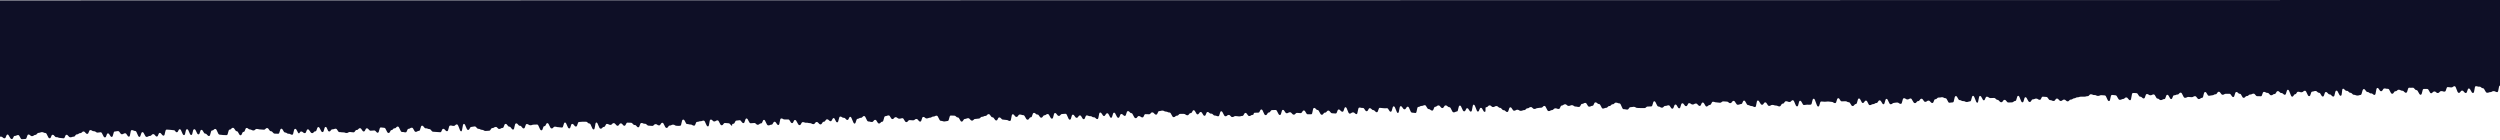
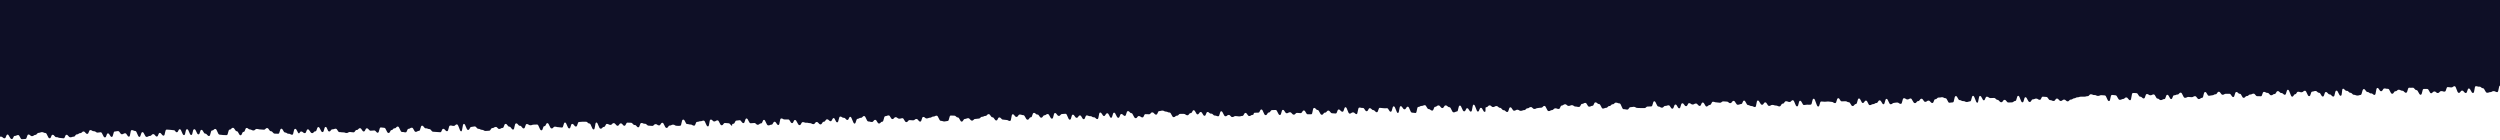
- <svg xmlns="http://www.w3.org/2000/svg" version="1.1" id="Livello_1" x="0px" y="0px" viewBox="0 0 1975.6 110" style="enable-background:new 0 0 1975.6 110;" xml:space="preserve">
+ <svg xmlns="http://www.w3.org/2000/svg" version="1.1" id="Livello_1" x="0px" y="0px" width="1975.6px" height="110px" viewBox="0 0 1975.6 110" style="enable-background:new 0 0 1975.6 110;" xml:space="preserve">
  <style type="text/css">
	.st0{fill:#0E0F26;}
</style>
  <g id="Livello_2_1_">
    <g id="Livello_1-2">
      <g id="Livello_2-2">
        <g id="Livello_1-2-2">
-           <path class="st0" d="M0,0.3V108h0.8c1.4,0,1.4,1.3,2.8,1.3s1-3,2.4-3c1.2,0,1.8,3.7,3.3,3.6s1-2.5,2.4-2.5s1.2-0.6,2.6-0.7      s1.6,3.3,3,3.3c0.9,0,1.9-0.1,2.8-0.2c1.4,0,1-3.5,2.4-3.5s1.4,1.3,2.8,1.3s1.2-0.9,2.6-1s1.2-1.5,2.6-1.6s1.4-0.5,2.6-0.6      c1.4,0,1.4,0.7,2.8,0.7s1.8,4.2,3.3,4.2s1-2.8,2.4-2.8s1.6,2,3,1.9s1.4,0.6,2.8,0.6s1.4,0.3,2.8,0.3s1-2.8,2.4-2.8      c1.2,0,1.6,2,3,2s1.4-0.5,2.6-0.5c1.4,0,1.2-1.8,2.6-1.8s1.2-1,2.6-1c1.4,0,1.4-1.3,2.6-1.3c1.4,0,1.6,2,3,1.9s1-3,2.4-3      c1.2-0.1,1.4,1,2.8,0.9s1.6,1.1,2.8,1.1c1.4,0,1.4-0.3,2.6-0.3c1.4,0,1.8,4.1,3.3,4.1s1-3.2,2.4-3.2s1.6,2.8,3,2.8      s1-4.3,2.4-4.3s1.2-0.3,2.6-0.3s1.6,2.5,3,2.5s1.2-0.8,2.6-0.8s1.6,2.7,3,2.7s0.8-5.2,2.2-5.2s1.4,0.7,2.8,0.7s1.8,4.7,3.3,4.7      c1.2,0,1-3.8,2.4-3.8s1.8,3.9,3.3,3.8s1.2-0.8,2.6-0.8s1.2-1.4,2.6-1.4s1.6,1.9,2.8,1.9c1.4,0,1-2.9,2.4-2.9      c1.2,0,1.6,2.2,3,2.2s0.8-4.8,2.4-4.8c1.4,0,1.4,0.2,2.8,0.2s1.4,0.3,2.8,0.3s1.2,1.7,2.4,1.6c1.4,0,1-2.4,2.4-2.4      s1.8,4.7,3.3,4.7s0.8-4.7,2.4-4.7s1.8,4.6,3.3,4.6s0.8-4.5,2.4-4.6s1.8,4.1,3.3,4.1s1-3.6,2.4-3.6s1.6,3,3,3s1.6,1.9,3,1.9      s1-4.4,2.4-4.4s1.2-1.2,2.6-1.2s1.8,4.5,3.3,4.5s1.4,0.3,2.8,0.3c0.9,0.1,1.9,0.1,2.8,0.1c1.4,0,1-4.4,2.4-4.4s1.2-1.4,2.6-1.4      s1.6,2.7,3,2.7s1.6,3.3,3,3.2s1-2.7,2.4-2.7s1-3,2.4-3.1c1.2,0,1.4,1.2,2.6,1.2s1.4,0.8,2.8,0.8s1.2-1.2,2.6-1.2      s1.4,0.4,2.8,0.4s1.4,0.2,2.8,0.2s1.2-1.3,2.6-1.3s1.6,2.5,3,2.5s1.6,1.9,3,1.9c0.9,0,1.9,0,2.8,0.1c1.4,0,1-3.9,2.4-4      s1.6,3,3,3s1.4,1.1,2.8,1s1.4,0.8,2.8,0.8s0.8-4.7,2.4-4.7c1.4,0,1.8,3.6,3,3.6c0.6-0.2,0.6-1.5,1.8-1.5s1.4,1.3,2.8,1.3      s1-3,2.4-3s1.8,3,3.3,3s1.2-1.4,2.6-1.4s1-3.4,2.4-3.4s1.8,4.1,3.3,4s1-4.1,2.4-4.1s1.4,3.6,2.8,3.6s1.2-1.7,2.6-1.7      s1.4-0.5,2.6-0.5c1.4,0,1.6,2.8,3,2.7s1.4,0.3,2.8,0.2s1.4,0.5,2.8,0.5s1.2-0.8,2.6-0.8s1.4,0.3,2.8,0.3s1.2-1.9,2.6-1.9      s1.2-1.4,2.6-1.4s1.6,2.7,3,2.6s1-2.5,2.4-2.5s1.6,1.9,3,1.9s1.4-0.2,2.8-0.2s1.6,1.8,2.8,1.8c1.4,0,1-4.2,2.4-4.2      s1.4,0.3,2.8,0.3s1.8,4.1,3.3,4.1s1.2-2.3,2.4-2.3s1-1.4,2.4-1.4s1.2-1.4,2.6-1.4s1.8,4.4,3.3,4.3s1.4,0.3,2.8,0.3      s1-2.8,2.4-2.8c1.2,0,1.2-0.9,2.6-0.9s1.6,3.3,3,3.3s1.2-0.8,2.6-0.8s1-4.1,2.4-4.1s1.6,2.2,3,2.1s1.4,0.6,2.8,0.6      s1.6,2.1,3,2.1s1.4,0.2,2.8,0.2s1.4,0.2,2.8,0.2s1-2.7,2.4-2.7s1.6,1.9,3,1.9s1-4.4,2.4-4.5s1.4,0.3,2.8,0.3s1.2-1.2,2.6-1.2      s2,5.5,3.3,5.5s0.8-5.8,2.2-5.9s1.8,4.9,3.3,4.8s1.2-2.4,2.6-2.4c0.9-0.1,1.7-0.2,2.6-0.4c1.4,0,1.6,1.9,3,1.9s1.4,0.8,2.8,0.8      s1.4,0.9,2.8,0.9s1.4-0.2,2.8-0.2s1.2-2.1,2.6-2.1s1.2-0.8,2.6-0.9s1.6,1.7,2.8,1.6c1.4,0,1.2-0.8,2.6-0.8s1-3.1,2.4-3.2      s1.6,2.2,3,2.2s1.6,2.3,3,2.3s0.8-4.9,2.4-4.9c1.4-0.1,1.6,2,3,1.9s1.6,2.2,3,2.1s1-3.5,2.4-3.5s1.4,1,2.8,1s1.4-0.5,2.6-0.5      c1.4,0,1.4-0.1,2.8-0.1s1.8,4.6,3.3,4.6s1-3.3,2.4-3.3s1-2.4,2.4-2.4s1.8,4.2,3.3,4.2s1.2-1.4,2.6-1.4s1.4,0.4,2.8,0.4      s1.4,0.3,2.8,0.3s1-4,2.4-4s1.8,4.7,3.3,4.7s1-3.6,2.4-3.6s1.6,2.2,3,2.1s1-3.6,2.4-3.6s1.4-0.2,2.6-0.2h2.8      c1.4,0,1.4,1.4,2.8,1.4s1.8,4.7,3.3,4.7s0.8-5.5,2.2-5.5s1.8,4.9,3.3,4.9s1.2-1.3,2.6-1.4s1.2-2.4,2.4-2.4      c1.4,0,1.4,0.8,2.8,0.8s1.2-1.4,2.6-1.4s1.8,2.1,3,2.1c1.4,0,1.2-1.9,2.6-1.9s1.6,1.9,2.8,1.9c1.4-0.1,1.2-2.5,2.4-2.5      c1.4,0,1.4,0.1,2.8,0.1s1.6,1.9,3,1.8s1.6,1.9,2.8,1.8c1.4,0,1-3.3,2.4-3.4s1.4,0.7,2.8,0.6s1.6,1.5,3,1.5      c1.4,0,1.4,0.2,2.8,0.2s1.2-1.3,2.6-1.4s1.4,1,2.8,1s1.2-2,2.6-2.1s1.8,4.1,3.3,4.1s1.2-1.9,2.6-1.9s1.2-0.7,2.6-0.7      s1.4,0.9,2.8,0.9c0.9,0.1,1.9,0.1,2.8,0c1.4-0.1,0.8-4.9,2.4-4.9s1.8,3.6,3,3.5c1.4,0,1.4,0.4,2.8,0.4s1.4,0.9,2.8,0.9      s1-3,2.4-3s1.4-0.5,2.6-0.5c1.4,0,1.4-0.5,2.6-0.5c1.4,0,1.8,4.6,3.3,4.6s0.8-5.3,2.2-5.4s1.6,1.5,2.8,1.5s1.2-0.8,2.6-0.9      s1.8,4,3.3,3.9s1.2-1.8,2.6-1.8s1.4,0.2,2.8,0.2s1.6,2,3,2c-0.4-0.1-0.4-1.6,0.8-1.6c1.4,0,1.2-2.5,2.4-2.5      c0.9-0.1,1.7-0.2,2.6-0.3c1.2-0.1,1.6,2.3,3,2.3s1-3.6,2.4-3.7s1.8,3.9,3.3,3.8l2.8-0.2c1.4-0.1,1.4,1.4,2.8,1.4      s1.2-1.1,2.6-1.1s1-2.8,2.4-2.8c1.2,0,1.8,4.4,3.3,4.4s1.4-0.6,2.6-0.6s1.2-2.3,2.4-2.3c1.4,0,1.6,2.6,3,2.6s0.8-5.1,2.2-5.2      s1.4,0.9,2.8,0.8s1.4,0.1,2.8,0s1.6,2.9,3,2.9s1-2.5,2.4-2.5s2,4.1,3.5,4.1s1.2-2.4,2.6-2.4s1.4,0.6,2.8,0.5s1.4,0.3,2.8,0.3      s1.4,0.8,2.8,0.8s1.2-1.7,2.6-1.7s1.6,1.9,3,1.9s1.2-2.1,2.6-2.1s1.2-1.9,2.6-1.9s1.6,1.5,2.8,1.5s1.2-2.5,2.4-2.5      s1.4,3.4,2.8,3.4s1-4.6,2.4-4.6s1.4,1.1,2.8,1s1.6,1.7,2.8,1.7c1.4,0,1-2.5,2.4-2.5c1.2,0,2,5.4,3.3,5.4s1-3.7,2.4-3.8      s1.2-0.8,2.6-0.8s1.2-1.4,2.6-1.4s1.8,4.3,3.3,4.3s1.4,0.4,2.8,0.4s1.2-1.6,2.6-1.7s1.6,2.9,3,2.9s1.2-1.4,2.6-1.4      s1-4.3,2.4-4.4s1.2-0.5,2.6-0.6s1.6,2.9,3,2.9s1.2-1.5,2.6-1.5s1.4,1.2,2.8,1.2s1.4-0.4,2.6-0.4s1.6,3.1,3,3.1s1.2-1.5,2.6-1.6      c0.9,0.1,1.9,0.2,2.8,0.2c1.4,0,1.2-1.1,2.6-1.1s1.6,2.1,3,2.1s1-3.7,2.4-3.7s1.4,1.3,2.8,1.2s1.4-0.6,2.6-0.6s1.2-0.9,2.6-0.9      s1.2-0.7,2.6-0.7s1.8,4.1,3.3,4.1s1.4,0.5,2.8,0.5c0.9-0.1,1.7-0.2,2.6-0.4c1.4,0,1-4.3,2.4-4.3c0.9,0.1,1.9,0.1,2.8,0.1      c1.4,0,1.4,1.4,2.8,1.4s1.8,3.4,3,3.3c1.4,0,1.2-2,2.6-2.1s1.4-0.6,2.6-0.6c1.4,0,1.6,1.9,3,1.9s1.2-1.3,2.6-1.3      c0.9-0.1,1.9-0.2,2.8-0.3c1.4-0.1,1.2-1.4,2.6-1.4s1.2-0.7,2.6-0.7s1.2-1.4,2.6-1.4s1.6,2.5,3,2.5s1.6,2.5,3,2.5s1-2.4,2.4-2.4      s1.6,1.7,2.8,1.7c1.4,0,1.4,0.3,2.8,0.3s1.4,0.8,2.8,0.8s0.8-5.3,2.2-5.3s1.6,2.2,3,2.1s1.2-1.9,2.6-1.9s1.4,0.5,2.8,0.5      s1.8,3.6,3.3,3.6s1.2-1.9,2.6-1.9s1-3.4,2.4-3.5s1.4,1.4,2.8,1.3s1.6,2.5,3,2.5s1.2-1.8,2.6-1.9s1.2-1,2.6-1s1.8,3.7,3.3,3.7      s1-4.5,2.4-4.5s1.6,2.3,3,2.3s1.2-1.4,2.6-1.5c0.9-0.1,1.9-0.2,2.8-0.2c1.4,0,1.8,4.7,3.3,4.7s1-4,2.4-4s1.6,2.5,3,2.5      s1.2-1.8,2.6-1.9s1.6,3,3,3s1-3,2.4-3c1.2,0,1.4,0.7,2.8,0.6s1.4,1,2.8,0.9s1.4,1.4,2.8,1.4s0.8-5.2,2.2-5.2s1.8,2.8,3,2.8      s1.2-2.1,2.6-2.2s1.8,3.6,3,3.6c1.4,0,1-4.1,2.4-4.1s1.8,4.1,3.3,4.1s1-2.9,2.4-3c1.2-0.1,1.6,1.5,2.8,1.5c1.4,0,1-3.8,2.4-3.8      s1.6,1.7,2.8,1.6s1.8,4,3.3,4s1.2-1.7,2.6-1.7s1.4,1.1,2.8,1.1s1-2.6,2.4-2.6s1.4,0.1,2.8,0.1s1.2-1.5,2.6-1.5s1.6,1.8,3,1.8      s1.2-2.8,2.4-2.8s1.4-0.4,2.6-0.4c1.4,0,1.4,0.8,2.8,0.8s1.4,0.8,2.8,0.7s1.8,3.8,3.3,3.7s1.2-1.2,2.6-1.2s1.2-1.4,2.6-1.4h2.8      c1.4,0,1.4,1.1,2.8,1.1s1.2-1.7,2.6-1.7s1.2-2.3,2.4-2.3c1.4,0,1.8,3.3,3,3.3c1.4,0,1.2-1.9,2.6-1.9s1.6,3.1,3,3s1-3,2.4-3      c1.2,0,1.4,1.4,2.8,1.3s1.6,1.5,2.8,1.5c1.4,0,1.6,0.6,2.8,0.6c1.4,0,1-4,2.4-4s1.8,4,3.3,4s1.2-1.1,2.6-1.1s1.6,1.8,2.8,1.7      c1.4,0,1.2-0.8,2.6-0.8s1.4,0.3,2.8,0.3s1.4-0.4,2.6-0.4s1.2-2.3,2.4-2.4c1.4,0,1.6,2.5,3,2.5s1.2-0.9,2.6-0.9s0.4-1.7,1.8-1.7      s1.4-0.1,2.8-0.1s1-2.4,2.4-2.5s1.8,4.5,3.3,4.5s1.2-2,2.6-2.1s1.2-1.9,2.6-1.9l2.8-0.1c1.4,0,1.8,4,3.3,4s1-4.1,2.4-4.1      s1.6,2.7,3,2.7s1.2-0.8,2.6-0.8s1.6,1.9,3,1.9s1.2-1.4,2.6-1.4c1.4,0,1.4,0.2,2.8,0.2s1.2-2.1,2.6-2.1s1.6,3.1,3,3h2.8      c1.4,0,0.8-4.9,2.2-5s1.6,1.7,2.8,1.6c1.4,0,1.8,3.8,3.3,3.8s1.2-1.7,2.6-1.7s1.2-1.6,2.6-1.6s1.6,2.1,3,2.1s1.4,0.2,2.8,0.2      s1-3.1,2.4-3.2c1.2,0,1.6,1.8,3,1.8s1-3.6,2.4-3.6s1.8,5.2,3.3,5.1s1.2-1,2.6-1s1.6,1.4,2.8,1.4s0.8-5.2,2.2-5.2      s1.4,0.4,2.8,0.3s1.6,2.7,3,2.6s1.2-2.4,2.4-2.4c1.4,0,1.6,1.5,2.8,1.5s1.6,1.7,2.8,1.7c1.4,0,1-3.5,2.4-3.5s1.4,0.3,2.8,0.3      c0.9,0.1,1.9,0.1,2.8,0c1.4-0.1,1.6,2.8,3,2.8s1-4.3,2.4-4.3s2,5.4,3.3,5.3s0.8-5.4,2.2-5.4s1.6,2.5,3,2.5s1.2-2.1,2.6-2.1      s1.8,4.7,3.3,4.7s1.4,0.3,2.8,0.3s0.8-4.8,2.2-4.8s1.2-0.8,2.6-0.8s1.4-0.6,2.6-0.6s1.6,3.1,3,3.1s1.4,1.2,2.8,1.2s1-3,2.4-3      c1.2,0,1.2-1.1,2.6-1.1s1.6,2.1,3,2.1s1.2-2.1,2.6-2.1s1.6,1.4,3,1.4s1.8,4.1,3.3,4.1s1.4-0.7,2.6-0.7c1.4,0,0.8-4.7,2.4-4.7      c1.4,0,1.8,4.6,3.3,4.6s1.2-2.5,2.4-2.5c1.4,0,1.6,2.8,3,2.7s0.8-5.5,2.2-5.5s2,5.6,3.3,5.5s1-3,2.4-3s1.6,3.2,3,3.2      s-0.2-3.7,1.2-3.7s1.2-1.3,2.6-1.4s1.4,1.3,2.8,1.3s1.2-0.8,2.6-0.8s1.6,1.4,2.8,1.4c1.4,0,1.6,1.9,3,1.9s1.4,1.4,2.8,1.4      s1-3.6,2.4-3.7s1.6,2.7,3,2.7s1.2-0.8,2.6-0.8s1.4,1,2.8,0.9s1.4-0.6,2.6-0.6c1.4,0,1.2-1.4,2.6-1.4s1.2-1,2.6-1      s1.4,1.5,2.8,1.5s1.2-0.6,2.6-0.7s1.4-0.3,2.8-0.3s1.2-1.4,2.6-1.4s1.8,4.1,3.3,4.1s1.2-0.7,2.6-0.8s1.2-1.3,2.6-1.4      s1.4,0.6,2.8,0.5s1-2.6,2.4-2.7s1.2-1,2.6-1s1.4,1.3,2.8,1.3s1.4-0.6,2.6-0.6c1.4,0,1.4,1.1,2.8,1.1s1.4,0.4,2.8,0.3      s1.2-2.4,2.4-2.4c1.4,0,1.2-0.8,2.6-0.8s1.6,3,3,3s1.2-0.6,2.6-0.7s1-2.7,2.4-2.7s1.4,1.3,2.8,1.3s1.8,3.6,3,3.6      c1.4,0,1.4-0.6,2.6-0.6c1.4,0,1.2-1.4,2.6-1.4s1.2-1.4,2.6-1.4s1.2-1.3,2.6-1.3s1.4,0.6,2.8,0.6s1.8,4.7,3.3,4.6      s1.4,0.3,2.8,0.3s1.2-1.9,2.6-1.9s1.4-0.3,2.6-0.3c1.4,0,1.4,0.9,2.8,0.9s1.4,0.1,2.8,0.1h2.8c1.4,0,1.2-1.2,2.6-1.2      s1.4-0.1,2.8-0.1s1-4.1,2.4-4.1s1.8,4.2,3.3,4.2s1.4,1,2.8,0.9s1.2-1.4,2.6-1.4s1.4-0.5,2.6-0.5c1.4,0,1.6,2.8,3,2.7      s1-3.2,2.4-3.3s1.6,3,3,3s1-3.9,2.4-4s1.6,2.3,3,2.3s1.2-2.4,2.4-2.4c1.4,0,1.4,1.1,2.8,1.1s1.2-0.8,2.6-0.8s1.6,1.9,3,1.9      s1-2.7,2.4-2.7s1.8,3.3,3,3.2s1.2-1.2,2.6-1.3s1.2-2.5,2.4-2.5c1.4,0,1.4,0.5,2.8,0.5s1.4,0.3,2.8,0.3s1.2-1.1,2.6-1.1      s1.4,0.2,2.8,0.2s1.4,1.3,2.8,1.2s1.2-1.8,2.6-1.8s1.8,3.2,3.3,3.1s1.4-0.5,2.6-0.6c1.4,0,1-2.7,2.4-2.7c1.2,0,1.8,3.5,3,3.5      s1.4,0.8,2.8,0.8s1.4,0.8,2.8,0.8s0.8-5.2,2.2-5.2s1.8,3.4,3.3,3.4s1.2-1.9,2.6-1.9s1.6,2.8,3,2.8s1.2-0.8,2.6-0.8      s1.4,0.5,2.8,0.5s1.4,0.7,2.8,0.7s1.2-2.2,2.6-2.2s1.2-1.9,2.6-1.9s1.4,0.6,2.8,0.6s1.2-1.4,2.6-1.4s1.8,4.9,3.3,4.9      s1-4.5,2.4-4.5s1.8,3.4,3,3.4c1.4,0,1.4-0.3,2.6-0.3c0.9,0.1,1.9,0.1,2.8,0c1.4-0.1,0.8-4.7,2.4-4.7c1.4,0,2,6.2,3.5,6.2      s1-4,2.4-4s1.4,0.2,2.8,0.2s1.4-0.2,2.6-0.2c1.4,0,1.4,0.3,2.8,0.3s1.4,1,2.8,1s1-3.8,2.4-3.9s1.4,2.5,2.8,2.5      c0.9,0,1.9,0,2.8-0.1c1.4-0.1,1.4,0.8,2.8,0.8s1.6,3,3,3s1.2-1.5,2.6-1.6s1-4.3,2.4-4.4s1.8,3.6,3,3.6c1.4,0,1.2-1.9,2.6-1.9      s1.6,3.6,3,3.6s1.2-0.8,2.6-0.8s1.2-0.9,2.6-0.9s1.2-2.1,2.6-2.1s1.8,3.1,3,3.1c1.4,0,1-4.3,2.4-4.3s1.8,4.4,3.3,4.3      s1.2-1,2.6-1.1s1.4-0.3,2.6-0.3s1.4,1.1,2.8,1.1s1-4.4,2.4-4.5s1.4,1,2.8,1s1.4-0.8,2.6-0.8s1.8,3.7,3.3,3.7s1.2-1.6,2.6-1.6      s1.2-1.8,2.6-1.9s1.6,2.5,3,2.5s1.2-1,2.6-1s1.6,1.9,3,1.9s1-3,2.4-3s1.2-1.3,2.6-1.3c0.9,0,1.7-0.1,2.6-0.3      c1.4,0,1.4,0.8,2.8,0.8s1.8,3.6,3,3.6s1.4-0.3,2.8-0.3s0.8-5,2.4-5c1.4,0,1.6,3.2,3,3.2s1.4,0.9,2.8,0.8s1.4,0.7,2.8,0.7      s1.4-0.5,2.6-0.5c1.4,0,1-4.4,2.4-4.4s2,5.5,3.3,5.5s0.8-5.4,2.2-5.4s1.8,3.5,3,3.5s1-2.9,2.4-2.9s1.4,1.1,2.8,1.1l2.8-0.1      c1.4,0,1.6,1.5,2.8,1.5s1.6,1.9,3,1.9s1.2-1.9,2.6-1.9s1.6,2.1,3,2.1s1.4-0.1,2.8-0.1s1.2-1.1,2.6-1.1s1-4.1,2.4-4.1      s1.8,5.2,3.3,5.2s1-4.1,2.4-4.1s1.8,3.8,3.3,3.8s1.2-2.1,2.6-2.1s1.2-0.6,2.6-0.6s1.4,1,2.8,1s1-2.5,2.4-2.5s1.4,0.2,2.8,0.2      s1.6,2.5,3,2.5s1.4,0.7,2.8,0.7s1.2-1.9,2.6-1.9s1.6,1.9,3,1.9s1.2-1.1,2.6-1.1s1.6,1.4,2.8,1.4c1.4,0,1.2-1.4,2.6-1.4      s1.2-0.9,2.6-1s1.2-0.8,2.6-0.8s1.4-0.5,2.6-0.5h2.8c1.4,0,1.4-0.4,2.6-0.4c1.4,0,1.2-1.5,2.6-1.5s1.4,0.7,2.8,0.6      s1.4,0.7,2.8,0.7s1.4-0.6,2.6-0.6c1.4,0,1.4,0.2,2.8,0.2s1.8,4.5,3.3,4.5s0.8-4.9,2.4-4.9c1.4,0,1.4,0.3,2.8,0.3      s1.8,3.6,3.3,3.6s1.4-0.6,2.6-0.7c1.4,0,1.2-1.2,2.6-1.2s1.6,2.2,3,2.2s0.8-5.6,2.2-5.7s1.4,0.1,2.8,0.1s1.6,2.8,3,2.8      s1.6,1.5,2.8,1.4c1.4,0,1-3.4,2.4-3.5s1.4,1,2.8,1s1.4-0.7,2.6-0.7c1.4,0,1.8,3.3,3,3.3c1.4,0,1.4,1.3,2.8,1.2s1.2-0.8,2.6-0.8      s1-3.4,2.4-3.4s1.8,3.4,3,3.4c1.4,0,1-3,2.4-3s1.4-0.6,2.6-0.6c1.4,0,1.2-1.5,2.6-1.5s1.8,4.1,3.3,4.1s1.4-0.6,2.6-0.7      c1.4,0,1.4,0.2,2.8,0.2s1.2-0.8,2.6-0.8s1.6,2.3,3,2.3s1.2-1,2.6-1s0.8-4.6,2.4-4.6c1.4,0,1.6,3,3,3c0.9-0.1,1.7-0.2,2.6-0.4      c1.4,0,1.2-0.8,2.6-0.8s1.2-2,2.6-2s1.6,2.4,3,2.4s1.2-0.8,2.6-0.8h2.8c1.4,0,1.6,2.6,3,2.6s1-3.9,2.4-4s1.4,1.5,2.8,1.4      s1.6,3.2,3,3.2s1.2-1.4,2.6-1.4s1.2-1.2,2.6-1.2s1.2-0.6,2.6-0.7s1.6,2.1,3,2s1.4,0.1,2.8,0.1s1-3.4,2.4-3.5s1.4,0.9,2.8,0.8      s1.6,1.9,3,1.9s1.2-1,2.6-1s1.2-2.3,2.6-2.3s1.6,1.6,2.8,1.5c1.4,0,1.6,1.4,2.8,1.4c1.4,0,1-4,2.4-4s2,5.5,3.3,5.5      s1.2-1.9,2.6-2c1,0,0.8-1.9,2.2-1.9s1.4,0.5,2.8,0.4s1.2-1.2,2.6-1.2s1.8,4.4,3.3,4.3s1-3.5,2.4-3.6s1.4-0.5,2.6-0.5      c1.4,0,1.4,1.4,2.8,1.4s1.6,3,3,3s1-3.6,2.4-3.6s1.6,1.9,3,1.9s1.6,1.8,3,1.7s0.8-4.7,2.4-4.7c1.4,0,1.8,4.1,3.3,4.1      s0.6-5.5,1.8-5.6s1.6,1.8,3,1.7s1.6,1.5,2.8,1.5c1.4,0,1.6,1.6,2.8,1.6c1.4,0,1.4,0.6,2.8,0.6s1.4-0.4,2.6-0.5s1-4.5,2.4-4.6      s1.6,2.3,3,2.3s1.4,1.2,2.8,1.1s1.4,1.2,2.8,1.2s0.8-5.5,2.2-5.5s1.6,2.7,3,2.6s1.2-2.2,2.6-2.2s1.4,0.4,2.8,0.3s1.8,4,3.3,3.9      s1.2-2,2.6-2s1.2-1.2,2.6-1.2s1.4,0.8,2.8,0.8s1.6,1.7,3,1.6s1-4,2.4-4c0.9,0.1,1.9,0.1,2.8,0c1.4-0.1,1.6,1.9,3,1.9      s1.8,3.7,3.3,3.7s1-4.6,2.4-4.6h2.8c1.4,0,1.8,3.4,3,3.4s1.2-1.3,2.6-1.4s1.4,1.3,2.8,1.2s1.2-1.4,2.6-1.5s1.4,0.5,2.8,0.4      s1-3.6,2.4-3.6s1.4,0.3,2.8,0.3s1.2-0.9,2.6-1s1.8,5.3,3.3,5.3s1.2-1.7,2.6-1.8s1.6,1.9,3,1.9s1-3.6,2.4-3.6s1.8,3.7,3.3,3.6      s0.8-5.4,2.2-5.4s1.4,0.5,2.8,0.4s1.4,1.2,2.8,1.2s1.8,3.6,3.3,3.6s1.4-0.5,2.6-0.5s1.2-0.8,2.6-0.8s1.4,0.8,2.8,0.8      s0.8-5.2,2.2-5.2l0,0V0L0,0.3z" />
+           <path class="st0" d="M-1-1v109h1.8c1.4,0,1.4,1.3,2.8,1.3s1-3,2.4-3c1.2,0,1.8,3.7,3.3,3.6s1-2.5,2.4-2.5s1.2-0.6,2.6-0.7      s1.6,3.3,3,3.3c0.9,0,1.9-0.1,2.8-0.2c1.4,0,1-3.5,2.4-3.5s1.4,1.3,2.8,1.3s1.2-0.9,2.6-1s1.2-1.5,2.6-1.6s1.4-0.5,2.6-0.6      c1.4,0,1.4,0.7,2.8,0.7s1.8,4.2,3.3,4.2s1-2.8,2.4-2.8s1.6,2,3,1.9s1.4,0.6,2.8,0.6s1.4,0.3,2.8,0.3s1-2.8,2.4-2.8      c1.2,0,1.6,2,3,2s1.4-0.5,2.6-0.5c1.4,0,1.2-1.8,2.6-1.8s1.2-1,2.6-1c1.4,0,1.4-1.3,2.6-1.3c1.4,0,1.6,2,3,1.9s1-3,2.4-3      c1.2-0.1,1.4,1,2.8,0.9s1.6,1.1,2.8,1.1c1.4,0,1.4-0.3,2.6-0.3c1.4,0,1.8,4.1,3.3,4.1s1-3.2,2.4-3.2s1.6,2.8,3,2.8      s1-4.3,2.4-4.3s1.2-0.3,2.6-0.3s1.6,2.5,3,2.5s1.2-0.8,2.6-0.8s1.6,2.7,3,2.7s0.8-5.2,2.2-5.2s1.4,0.7,2.8,0.7s1.8,4.7,3.3,4.7      c1.2,0,1-3.8,2.4-3.8s1.8,3.9,3.3,3.8s1.2-0.8,2.6-0.8s1.2-1.4,2.6-1.4s1.6,1.9,2.8,1.9c1.4,0,1-2.9,2.4-2.9      c1.2,0,1.6,2.2,3,2.2s0.8-4.8,2.4-4.8c1.4,0,1.4,0.2,2.8,0.2s1.4,0.3,2.8,0.3s1.2,1.7,2.4,1.6c1.4,0,1-2.4,2.4-2.4      s1.8,4.7,3.3,4.7s0.8-4.7,2.4-4.7s1.8,4.6,3.3,4.6s0.8-4.5,2.4-4.6s1.8,4.1,3.3,4.1s1-3.6,2.4-3.6s1.6,3,3,3s1.6,1.9,3,1.9      s1-4.4,2.4-4.4s1.2-1.2,2.6-1.2s1.8,4.5,3.3,4.5s1.4,0.3,2.8,0.3c0.9,0.1,1.9,0.1,2.8,0.1c1.4,0,1-4.4,2.4-4.4s1.2-1.4,2.6-1.4      s1.6,2.7,3,2.7s1.6,3.3,3,3.2s1-2.7,2.4-2.7s1-3,2.4-3.1c1.2,0,1.4,1.2,2.6,1.2s1.4,0.8,2.8,0.8s1.2-1.2,2.6-1.2      s1.4,0.4,2.8,0.4s1.4,0.2,2.8,0.2s1.2-1.3,2.6-1.3s1.6,2.5,3,2.5s1.6,1.9,3,1.9c0.9,0,1.9,0,2.8,0.1c1.4,0,1-3.9,2.4-4      s1.6,3,3,3s1.4,1.1,2.8,1s1.4,0.8,2.8,0.8s0.8-4.7,2.4-4.7c1.4,0,1.8,3.6,3,3.6c0.6-0.2,0.6-1.5,1.8-1.5s1.4,1.3,2.8,1.3      s1-3,2.4-3s1.8,3,3.3,3s1.2-1.4,2.6-1.4s1-3.4,2.4-3.4s1.8,4.1,3.3,4s1-4.1,2.4-4.1s1.4,3.6,2.8,3.6s1.2-1.7,2.6-1.7      s1.4-0.5,2.6-0.5c1.4,0,1.6,2.8,3,2.7s1.4,0.3,2.8,0.2s1.4,0.5,2.8,0.5s1.2-0.8,2.6-0.8s1.4,0.3,2.8,0.3s1.2-1.9,2.6-1.9      s1.2-1.4,2.6-1.4s1.6,2.7,3,2.6s1-2.5,2.4-2.5s1.6,1.9,3,1.9s1.4-0.2,2.8-0.2s1.6,1.8,2.8,1.8c1.4,0,1-4.2,2.4-4.2      s1.4,0.3,2.8,0.3s1.8,4.1,3.3,4.1s1.2-2.3,2.4-2.3s1-1.4,2.4-1.4s1.2-1.4,2.6-1.4s1.8,4.4,3.3,4.3s1.4,0.3,2.8,0.3      s1-2.8,2.4-2.8c1.2,0,1.2-0.9,2.6-0.9s1.6,3.3,3,3.3s1.2-0.8,2.6-0.8s1-4.1,2.4-4.1s1.6,2.2,3,2.1s1.4,0.6,2.8,0.6      s1.6,2.1,3,2.1s1.4,0.2,2.8,0.2s1.4,0.2,2.8,0.2s1-2.7,2.4-2.7s1.6,1.9,3,1.9s1-4.4,2.4-4.5s1.4,0.3,2.8,0.3s1.2-1.2,2.6-1.2      s2,5.5,3.3,5.5s0.8-5.8,2.2-5.9s1.8,4.9,3.3,4.8s1.2-2.4,2.6-2.4c0.9-0.1,1.7-0.2,2.6-0.4c1.4,0,1.6,1.9,3,1.9s1.4,0.8,2.8,0.8      s1.4,0.9,2.8,0.9s1.4-0.2,2.8-0.2s1.2-2.1,2.6-2.1s1.2-0.8,2.6-0.9s1.6,1.7,2.8,1.6c1.4,0,1.2-0.8,2.6-0.8s1-3.1,2.4-3.2      s1.6,2.2,3,2.2s1.6,2.3,3,2.3s0.8-4.9,2.4-4.9c1.4-0.1,1.6,2,3,1.9s1.6,2.2,3,2.1s1-3.5,2.4-3.5s1.4,1,2.8,1s1.4-0.5,2.6-0.5      c1.4,0,1.4-0.1,2.8-0.1s1.8,4.6,3.3,4.6s1-3.3,2.4-3.3s1-2.4,2.4-2.4s1.8,4.2,3.3,4.2s1.2-1.4,2.6-1.4s1.4,0.4,2.8,0.4      s1.4,0.3,2.8,0.3s1-4,2.4-4s1.8,4.7,3.3,4.7s1-3.6,2.4-3.6s1.6,2.2,3,2.1s1-3.6,2.4-3.6s1.4-0.2,2.6-0.2h2.8      c1.4,0,1.4,1.4,2.8,1.4s1.8,4.7,3.3,4.7s0.8-5.5,2.2-5.5s1.8,4.9,3.3,4.9s1.2-1.3,2.6-1.4s1.2-2.4,2.4-2.4      c1.4,0,1.4,0.8,2.8,0.8s1.2-1.4,2.6-1.4s1.8,2.1,3,2.1c1.4,0,1.2-1.9,2.6-1.9s1.6,1.9,2.8,1.9c1.4-0.1,1.2-2.5,2.4-2.5      c1.4,0,1.4,0.1,2.8,0.1s1.6,1.9,3,1.8s1.6,1.9,2.8,1.8c1.4,0,1-3.3,2.4-3.4s1.4,0.7,2.8,0.6s1.6,1.5,3,1.5      c1.4,0,1.4,0.2,2.8,0.2s1.2-1.3,2.6-1.4s1.4,1,2.8,1s1.2-2,2.6-2.1s1.8,4.1,3.3,4.1s1.2-1.9,2.6-1.9s1.2-0.7,2.6-0.7      s1.4,0.9,2.8,0.9c0.9,0.1,1.9,0.1,2.8,0c1.4-0.1,0.8-4.9,2.4-4.9s1.8,3.6,3,3.5c1.4,0,1.4,0.4,2.8,0.4s1.4,0.9,2.8,0.9      s1-3,2.4-3s1.4-0.5,2.6-0.5c1.4,0,1.4-0.5,2.6-0.5c1.4,0,1.8,4.6,3.3,4.6s0.8-5.3,2.2-5.4s1.6,1.5,2.8,1.5s1.2-0.8,2.6-0.9      s1.8,4,3.3,3.9s1.2-1.8,2.6-1.8s1.4,0.2,2.8,0.2s1.6,2,3,2c-0.4-0.1-0.4-1.6,0.8-1.6c1.4,0,1.2-2.5,2.4-2.5      c0.9-0.1,1.7-0.2,2.6-0.3c1.2-0.1,1.6,2.3,3,2.3s1-3.6,2.4-3.7s1.8,3.9,3.3,3.8l2.8-0.2c1.4-0.1,1.4,1.4,2.8,1.4      s1.2-1.1,2.6-1.1s1-2.8,2.4-2.8c1.2,0,1.8,4.4,3.3,4.4s1.4-0.6,2.6-0.6s1.2-2.3,2.4-2.3c1.4,0,1.6,2.6,3,2.6s0.8-5.1,2.2-5.2      s1.4,0.9,2.8,0.8s1.4,0.1,2.8,0s1.6,2.9,3,2.9s1-2.5,2.4-2.5s2,4.1,3.5,4.1s1.2-2.4,2.6-2.4s1.4,0.6,2.8,0.5s1.4,0.3,2.8,0.3      s1.4,0.8,2.8,0.8s1.2-1.7,2.6-1.7s1.6,1.9,3,1.9s1.2-2.1,2.6-2.1s1.2-1.9,2.6-1.9s1.6,1.5,2.8,1.5s1.2-2.5,2.4-2.5      s1.4,3.4,2.8,3.4s1-4.6,2.4-4.6s1.4,1.1,2.8,1s1.6,1.7,2.8,1.7c1.4,0,1-2.5,2.4-2.5c1.2,0,2,5.4,3.3,5.4s1-3.7,2.4-3.8      s1.2-0.8,2.6-0.8s1.2-1.4,2.6-1.4s1.8,4.3,3.3,4.3s1.4,0.4,2.8,0.4s1.2-1.6,2.6-1.7s1.6,2.9,3,2.9s1.2-1.4,2.6-1.4      s1-4.3,2.4-4.4s1.2-0.5,2.6-0.6s1.6,2.9,3,2.9s1.2-1.5,2.6-1.5s1.4,1.2,2.8,1.2s1.4-0.4,2.6-0.4s1.6,3.1,3,3.1s1.2-1.5,2.6-1.6      c0.9,0.1,1.9,0.2,2.8,0.2c1.4,0,1.2-1.1,2.6-1.1s1.6,2.1,3,2.1s1-3.7,2.4-3.7s1.4,1.3,2.8,1.2s1.4-0.6,2.6-0.6s1.2-0.9,2.6-0.9      s1.2-0.7,2.6-0.7s1.8,4.1,3.3,4.1s1.4,0.5,2.8,0.5c0.9-0.1,1.7-0.2,2.6-0.4c1.4,0,1-4.3,2.4-4.3c0.9,0.1,1.9,0.1,2.8,0.1      c1.4,0,1.4,1.4,2.8,1.4s1.8,3.4,3,3.3c1.4,0,1.2-2,2.6-2.1s1.4-0.6,2.6-0.6c1.4,0,1.6,1.9,3,1.9s1.2-1.3,2.6-1.3      c0.9-0.1,1.9-0.2,2.8-0.3c1.4-0.1,1.2-1.4,2.6-1.4s1.2-0.7,2.6-0.7s1.2-1.4,2.6-1.4s1.6,2.5,3,2.5s1.6,2.5,3,2.5s1-2.4,2.4-2.4      s1.6,1.7,2.8,1.7c1.4,0,1.4,0.3,2.8,0.3s1.4,0.8,2.8,0.8s0.8-5.3,2.2-5.3s1.6,2.2,3,2.1s1.2-1.9,2.6-1.9s1.4,0.5,2.8,0.5      s1.8,3.6,3.3,3.6s1.2-1.9,2.6-1.9s1-3.4,2.4-3.5s1.4,1.4,2.8,1.3s1.6,2.5,3,2.5s1.2-1.8,2.6-1.9s1.2-1,2.6-1s1.8,3.7,3.3,3.7      s1-4.5,2.4-4.5s1.6,2.3,3,2.3s1.2-1.4,2.6-1.5c0.9-0.1,1.9-0.2,2.8-0.2c1.4,0,1.8,4.7,3.3,4.7s1-4,2.4-4s1.6,2.5,3,2.5      s1.2-1.8,2.6-1.9s1.6,3,3,3s1-3,2.4-3c1.2,0,1.4,0.7,2.8,0.6s1.4,1,2.8,0.9s1.4,1.4,2.8,1.4s0.8-5.2,2.2-5.2s1.8,2.8,3,2.8      s1.2-2.1,2.6-2.2s1.8,3.6,3,3.6c1.4,0,1-4.1,2.4-4.1s1.8,4.1,3.3,4.1s1-2.9,2.4-3c1.2-0.1,1.6,1.5,2.8,1.5c1.4,0,1-3.8,2.4-3.8      s1.6,1.7,2.8,1.6s1.8,4,3.3,4s1.2-1.7,2.6-1.7s1.4,1.1,2.8,1.1s1-2.6,2.4-2.6s1.4,0.1,2.8,0.1s1.2-1.5,2.6-1.5s1.6,1.8,3,1.8      s1.2-2.8,2.4-2.8s1.4-0.4,2.6-0.4c1.4,0,1.4,0.8,2.8,0.8s1.4,0.8,2.8,0.7s1.8,3.8,3.3,3.7s1.2-1.2,2.6-1.2s1.2-1.4,2.6-1.4h2.8      c1.4,0,1.4,1.1,2.8,1.1s1.2-1.7,2.6-1.7s1.2-2.3,2.4-2.3c1.4,0,1.8,3.3,3,3.3c1.4,0,1.2-1.9,2.6-1.9s1.6,3.1,3,3s1-3,2.4-3      c1.2,0,1.4,1.4,2.8,1.3s1.6,1.5,2.8,1.5c1.4,0,1.6,0.6,2.8,0.6c1.4,0,1-4,2.4-4s1.8,4,3.3,4s1.2-1.1,2.6-1.1s1.6,1.8,2.8,1.7      c1.4,0,1.2-0.8,2.6-0.8s1.4,0.3,2.8,0.3s1.4-0.4,2.6-0.4s1.2-2.3,2.4-2.4c1.4,0,1.6,2.5,3,2.5s1.2-0.9,2.6-0.9s0.4-1.7,1.8-1.7      s1.4-0.1,2.8-0.1s1-2.4,2.4-2.5s1.8,4.5,3.3,4.5s1.2-2,2.6-2.1s1.2-1.9,2.6-1.9l2.8-0.1c1.4,0,1.8,4,3.3,4s1-4.1,2.4-4.1      s1.6,2.7,3,2.7s1.2-0.8,2.6-0.8s1.6,1.9,3,1.9s1.2-1.4,2.6-1.4c1.4,0,1.4,0.2,2.8,0.2s1.2-2.1,2.6-2.1s1.6,3.1,3,3h2.8      c1.4,0,0.8-4.9,2.2-5s1.6,1.7,2.8,1.6c1.4,0,1.8,3.8,3.3,3.8s1.2-1.7,2.6-1.7s1.2-1.6,2.6-1.6s1.6,2.1,3,2.1s1.4,0.2,2.8,0.2      s1-3.1,2.4-3.2c1.2,0,1.6,1.8,3,1.8s1-3.6,2.4-3.6s1.8,5.2,3.3,5.1s1.2-1,2.6-1s1.6,1.4,2.8,1.4s0.8-5.2,2.2-5.2      s1.4,0.4,2.8,0.3s1.6,2.7,3,2.6s1.2-2.4,2.4-2.4c1.4,0,1.6,1.5,2.8,1.5s1.6,1.7,2.8,1.7c1.4,0,1-3.5,2.4-3.5s1.4,0.3,2.8,0.3      c0.9,0.1,1.9,0.1,2.8,0c1.4-0.1,1.6,2.8,3,2.8s1-4.3,2.4-4.3s2,5.4,3.3,5.3s0.8-5.4,2.2-5.4s1.6,2.5,3,2.5s1.2-2.1,2.6-2.1      s1.8,4.7,3.3,4.7s1.4,0.3,2.8,0.3s0.8-4.8,2.2-4.8s1.2-0.8,2.6-0.8s1.4-0.6,2.6-0.6s1.6,3.1,3,3.1s1.4,1.2,2.8,1.2s1-3,2.4-3      c1.2,0,1.2-1.1,2.6-1.1s1.6,2.1,3,2.1s1.2-2.1,2.6-2.1s1.6,1.4,3,1.4s1.8,4.1,3.3,4.1s1.4-0.7,2.6-0.7c1.4,0,0.8-4.7,2.4-4.7      c1.4,0,1.8,4.6,3.3,4.6s1.2-2.5,2.4-2.5c1.4,0,1.6,2.8,3,2.7s0.8-5.5,2.2-5.5s2,5.6,3.3,5.5s1-3,2.4-3s1.6,3.2,3,3.2      s-0.2-3.7,1.2-3.7s1.2-1.3,2.6-1.4s1.4,1.3,2.8,1.3s1.2-0.8,2.6-0.8s1.6,1.4,2.8,1.4c1.4,0,1.6,1.9,3,1.9s1.4,1.4,2.8,1.4      s1-3.6,2.4-3.7s1.6,2.7,3,2.7s1.2-0.8,2.6-0.8s1.4,1,2.8,0.9s1.4-0.6,2.6-0.6c1.4,0,1.2-1.4,2.6-1.4s1.2-1,2.6-1      s1.4,1.5,2.8,1.5s1.2-0.6,2.6-0.7s1.4-0.3,2.8-0.3s1.2-1.4,2.6-1.4s1.8,4.1,3.3,4.1s1.2-0.7,2.6-0.8s1.2-1.3,2.6-1.4      s1.4,0.6,2.8,0.5s1-2.6,2.4-2.7s1.2-1,2.6-1s1.4,1.3,2.8,1.3s1.4-0.6,2.6-0.6c1.4,0,1.4,1.1,2.8,1.1s1.4,0.4,2.8,0.3      s1.2-2.4,2.4-2.4c1.4,0,1.2-0.8,2.6-0.8s1.6,3,3,3s1.2-0.6,2.6-0.7s1-2.7,2.4-2.7s1.4,1.3,2.8,1.3s1.8,3.6,3,3.6      c1.4,0,1.4-0.6,2.6-0.6c1.4,0,1.2-1.4,2.6-1.4s1.2-1.4,2.6-1.4s1.2-1.3,2.6-1.3s1.4,0.6,2.8,0.6s1.8,4.7,3.3,4.6      s1.4,0.3,2.8,0.3s1.2-1.9,2.6-1.9s1.4-0.3,2.6-0.3c1.4,0,1.4,0.9,2.8,0.9s1.4,0.1,2.8,0.1h2.8c1.4,0,1.2-1.2,2.6-1.2      s1.4-0.1,2.8-0.1s1-4.1,2.4-4.1s1.8,4.2,3.3,4.2s1.4,1,2.8,0.9s1.2-1.4,2.6-1.4s1.4-0.5,2.6-0.5c1.4,0,1.6,2.8,3,2.7      s1-3.2,2.4-3.3s1.6,3,3,3s1-3.9,2.4-4s1.6,2.3,3,2.3s1.2-2.4,2.4-2.4c1.4,0,1.4,1.1,2.8,1.1s1.2-0.8,2.6-0.8s1.6,1.9,3,1.9      s1-2.7,2.4-2.7s1.8,3.3,3,3.2s1.2-1.2,2.6-1.3s1.2-2.5,2.4-2.5c1.4,0,1.4,0.5,2.8,0.5s1.4,0.3,2.8,0.3s1.2-1.1,2.6-1.1      s1.4,0.2,2.8,0.2s1.4,1.3,2.8,1.2s1.2-1.8,2.6-1.8s1.8,3.2,3.3,3.1s1.4-0.5,2.6-0.6c1.4,0,1-2.7,2.4-2.7c1.2,0,1.8,3.5,3,3.5      s1.4,0.8,2.8,0.8s1.4,0.8,2.8,0.8s0.8-5.2,2.2-5.2s1.8,3.4,3.3,3.4s1.2-1.9,2.6-1.9s1.6,2.8,3,2.8s1.2-0.8,2.6-0.8      s1.4,0.5,2.8,0.5s1.4,0.7,2.8,0.7s1.2-2.2,2.6-2.2s1.2-1.9,2.6-1.9s1.4,0.6,2.8,0.6s1.2-1.4,2.6-1.4s1.8,4.9,3.3,4.9      s1-4.5,2.4-4.5s1.8,3.4,3,3.4c1.4,0,1.4-0.3,2.6-0.3c0.9,0.1,1.9,0.1,2.8,0c1.4-0.1,0.8-4.7,2.4-4.7c1.4,0,2,6.2,3.5,6.2      s1-4,2.4-4s1.4,0.2,2.8,0.2s1.4-0.2,2.6-0.2c1.4,0,1.4,0.3,2.8,0.3s1.4,1,2.8,1s1-3.8,2.4-3.9s1.4,2.5,2.8,2.5      c0.9,0,1.9,0,2.8-0.1c1.4-0.1,1.4,0.8,2.8,0.8s1.6,3,3,3s1.2-1.5,2.6-1.6s1-4.3,2.4-4.4s1.8,3.6,3,3.6c1.4,0,1.2-1.9,2.6-1.9      s1.6,3.6,3,3.6s1.2-0.8,2.6-0.8s1.2-0.9,2.6-0.9s1.2-2.1,2.6-2.1s1.8,3.1,3,3.1c1.4,0,1-4.3,2.4-4.3s1.8,4.4,3.3,4.3      s1.2-1,2.6-1.1s1.4-0.3,2.6-0.3s1.4,1.1,2.8,1.1s1-4.4,2.4-4.5s1.4,1,2.8,1s1.4-0.8,2.6-0.8s1.8,3.7,3.3,3.7s1.2-1.6,2.6-1.6      s1.2-1.8,2.6-1.9s1.6,2.5,3,2.5s1.2-1,2.6-1s1.6,1.9,3,1.9s1-3,2.4-3s1.2-1.3,2.6-1.3c0.9,0,1.7-0.1,2.6-0.3      c1.4,0,1.4,0.8,2.8,0.8s1.8,3.6,3,3.6s1.4-0.3,2.8-0.3s0.8-5,2.4-5c1.4,0,1.6,3.2,3,3.2s1.4,0.9,2.8,0.8s1.4,0.7,2.8,0.7      s1.4-0.5,2.6-0.5c1.4,0,1-4.4,2.4-4.4s2,5.5,3.3,5.5s0.8-5.4,2.2-5.4s1.8,3.5,3,3.5s1-2.9,2.4-2.9s1.4,1.1,2.8,1.1l2.8-0.1      c1.4,0,1.6,1.5,2.8,1.5s1.6,1.9,3,1.9s1.2-1.9,2.6-1.9s1.6,2.1,3,2.1s1.4-0.1,2.8-0.1s1.2-1.1,2.6-1.1s1-4.1,2.4-4.1      s1.8,5.2,3.3,5.2s1-4.1,2.4-4.1s1.8,3.8,3.3,3.8s1.2-2.1,2.6-2.1s1.2-0.6,2.6-0.6s1.4,1,2.8,1s1-2.5,2.4-2.5s1.4,0.2,2.8,0.2      s1.6,2.5,3,2.5s1.4,0.7,2.8,0.7s1.2-1.9,2.6-1.9s1.6,1.9,3,1.9s1.2-1.1,2.6-1.1s1.6,1.4,2.8,1.4c1.4,0,1.2-1.4,2.6-1.4      s1.2-0.9,2.6-1s1.2-0.8,2.6-0.8s1.4-0.5,2.6-0.5h2.8c1.4,0,1.4-0.4,2.6-0.4c1.4,0,1.2-1.5,2.6-1.5s1.4,0.7,2.8,0.6      s1.4,0.7,2.8,0.7s1.4-0.6,2.6-0.6c1.4,0,1.4,0.2,2.8,0.2s1.8,4.5,3.3,4.5s0.8-4.9,2.4-4.9c1.4,0,1.4,0.3,2.8,0.3      s1.8,3.6,3.3,3.6s1.4-0.6,2.6-0.7c1.4,0,1.2-1.2,2.6-1.2s1.6,2.2,3,2.2s0.8-5.6,2.2-5.7s1.4,0.1,2.8,0.1s1.6,2.8,3,2.8      s1.6,1.5,2.8,1.4c1.4,0,1-3.4,2.4-3.5s1.4,1,2.8,1s1.4-0.7,2.6-0.7c1.4,0,1.8,3.3,3,3.3c1.4,0,1.4,1.3,2.8,1.2s1.2-0.8,2.6-0.8      s1-3.4,2.4-3.4s1.8,3.4,3,3.4c1.4,0,1-3,2.4-3s1.4-0.6,2.6-0.6c1.4,0,1.2-1.5,2.6-1.5s1.8,4.1,3.3,4.1s1.4-0.6,2.6-0.7      c1.4,0,1.4,0.2,2.8,0.2s1.2-0.8,2.6-0.8s1.6,2.3,3,2.3s1.2-1,2.6-1s0.8-4.6,2.4-4.6c1.4,0,1.6,3,3,3c0.9-0.1,1.7-0.2,2.6-0.4      c1.4,0,1.2-0.8,2.6-0.8s1.2-2,2.6-2s1.6,2.4,3,2.4s1.2-0.8,2.6-0.8h2.8c1.4,0,1.6,2.6,3,2.6s1-3.9,2.4-4s1.4,1.5,2.8,1.4      s1.6,3.2,3,3.2s1.2-1.4,2.6-1.4s1.2-1.2,2.6-1.2s1.2-0.6,2.6-0.7s1.6,2.1,3,2s1.4,0.1,2.8,0.1s1-3.4,2.4-3.5s1.4,0.9,2.8,0.8      s1.6,1.9,3,1.9s1.2-1,2.6-1s1.2-2.3,2.6-2.3s1.6,1.6,2.8,1.5c1.4,0,1.6,1.4,2.8,1.4c1.4,0,1-4,2.4-4s2,5.5,3.3,5.5      s1.2-1.9,2.6-2c1,0,0.8-1.9,2.2-1.9s1.4,0.5,2.8,0.4s1.2-1.2,2.6-1.2s1.8,4.4,3.3,4.3s1-3.5,2.4-3.6s1.4-0.5,2.6-0.5      c1.4,0,1.4,1.4,2.8,1.4s1.6,3,3,3s1-3.6,2.4-3.6s1.6,1.9,3,1.9s1.6,1.8,3,1.7s0.8-4.7,2.4-4.7c1.4,0,1.8,4.1,3.3,4.1      s0.6-5.5,1.8-5.6s1.6,1.8,3,1.7s1.6,1.5,2.8,1.5c1.4,0,1.6,1.6,2.8,1.6c1.4,0,1.4,0.6,2.8,0.6s1.4-0.4,2.6-0.5s1-4.5,2.4-4.6      s1.6,2.3,3,2.3s1.4,1.2,2.8,1.1s1.4,1.2,2.8,1.2s0.8-5.5,2.2-5.5s1.6,2.7,3,2.6s1.2-2.2,2.6-2.2s1.4,0.4,2.8,0.3s1.8,4,3.3,3.9      s1.2-2,2.6-2s1.2-1.2,2.6-1.2s1.4,0.8,2.8,0.8s1.6,1.7,3,1.6s1-4,2.4-4c0.9,0.1,1.9,0.1,2.8,0c1.4-0.1,1.6,1.9,3,1.9      s1.8,3.7,3.3,3.7s1-4.6,2.4-4.6h2.8c1.4,0,1.8,3.4,3,3.4s1.2-1.3,2.6-1.4s1.4,1.3,2.8,1.2s1.2-1.4,2.6-1.5s1.4,0.5,2.8,0.4      s1-3.6,2.4-3.6s1.4,0.3,2.8,0.3s1.2-0.9,2.6-1s1.8,5.3,3.3,5.3s1.2-1.7,2.6-1.8s1.6,1.9,3,1.9s1-3.6,2.4-3.6s1.8,3.7,3.3,3.6      s0.8-5.4,2.2-5.4s1.4,0.5,2.8,0.4s1.4,1.2,2.8,1.2s1.8,3.6,3.3,3.6s1.4-0.5,2.6-0.5s1.2-0.8,2.6-0.8s1.4,0.8,2.8,0.8      s0.9-5.2,2.3-5.2l0,0V-0.2L-1-1z" />
        </g>
      </g>
    </g>
  </g>
</svg>
